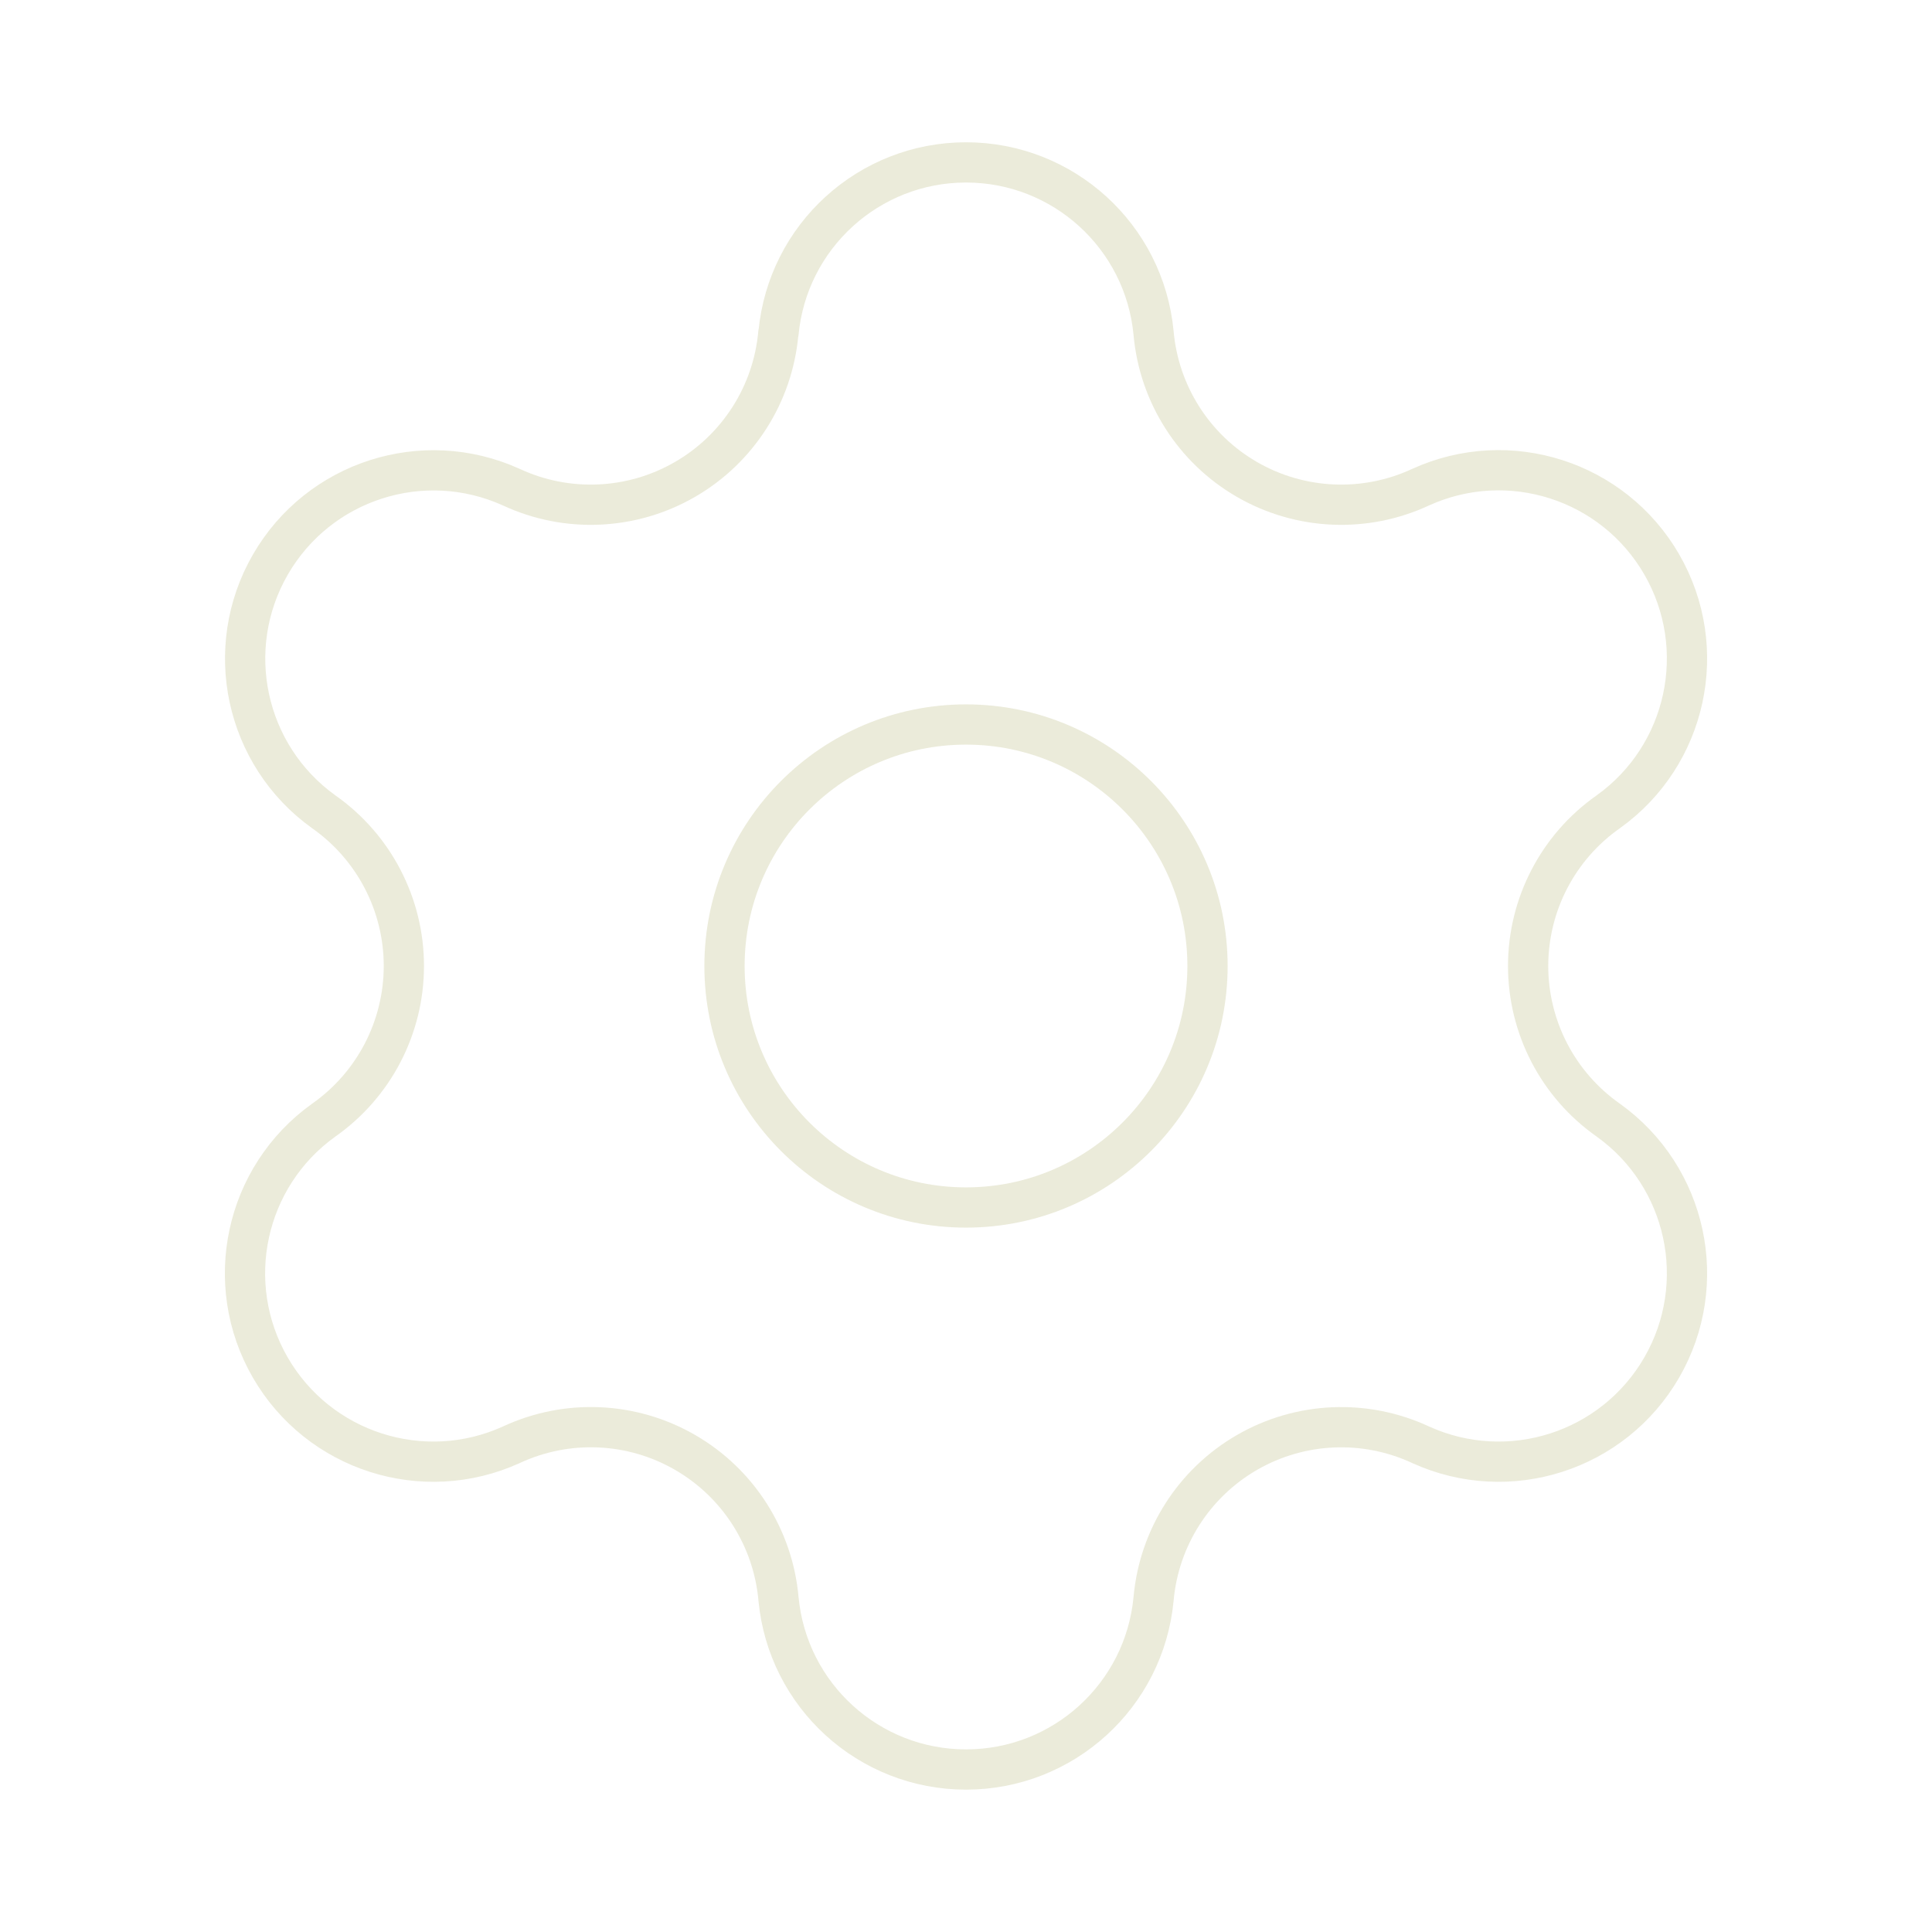
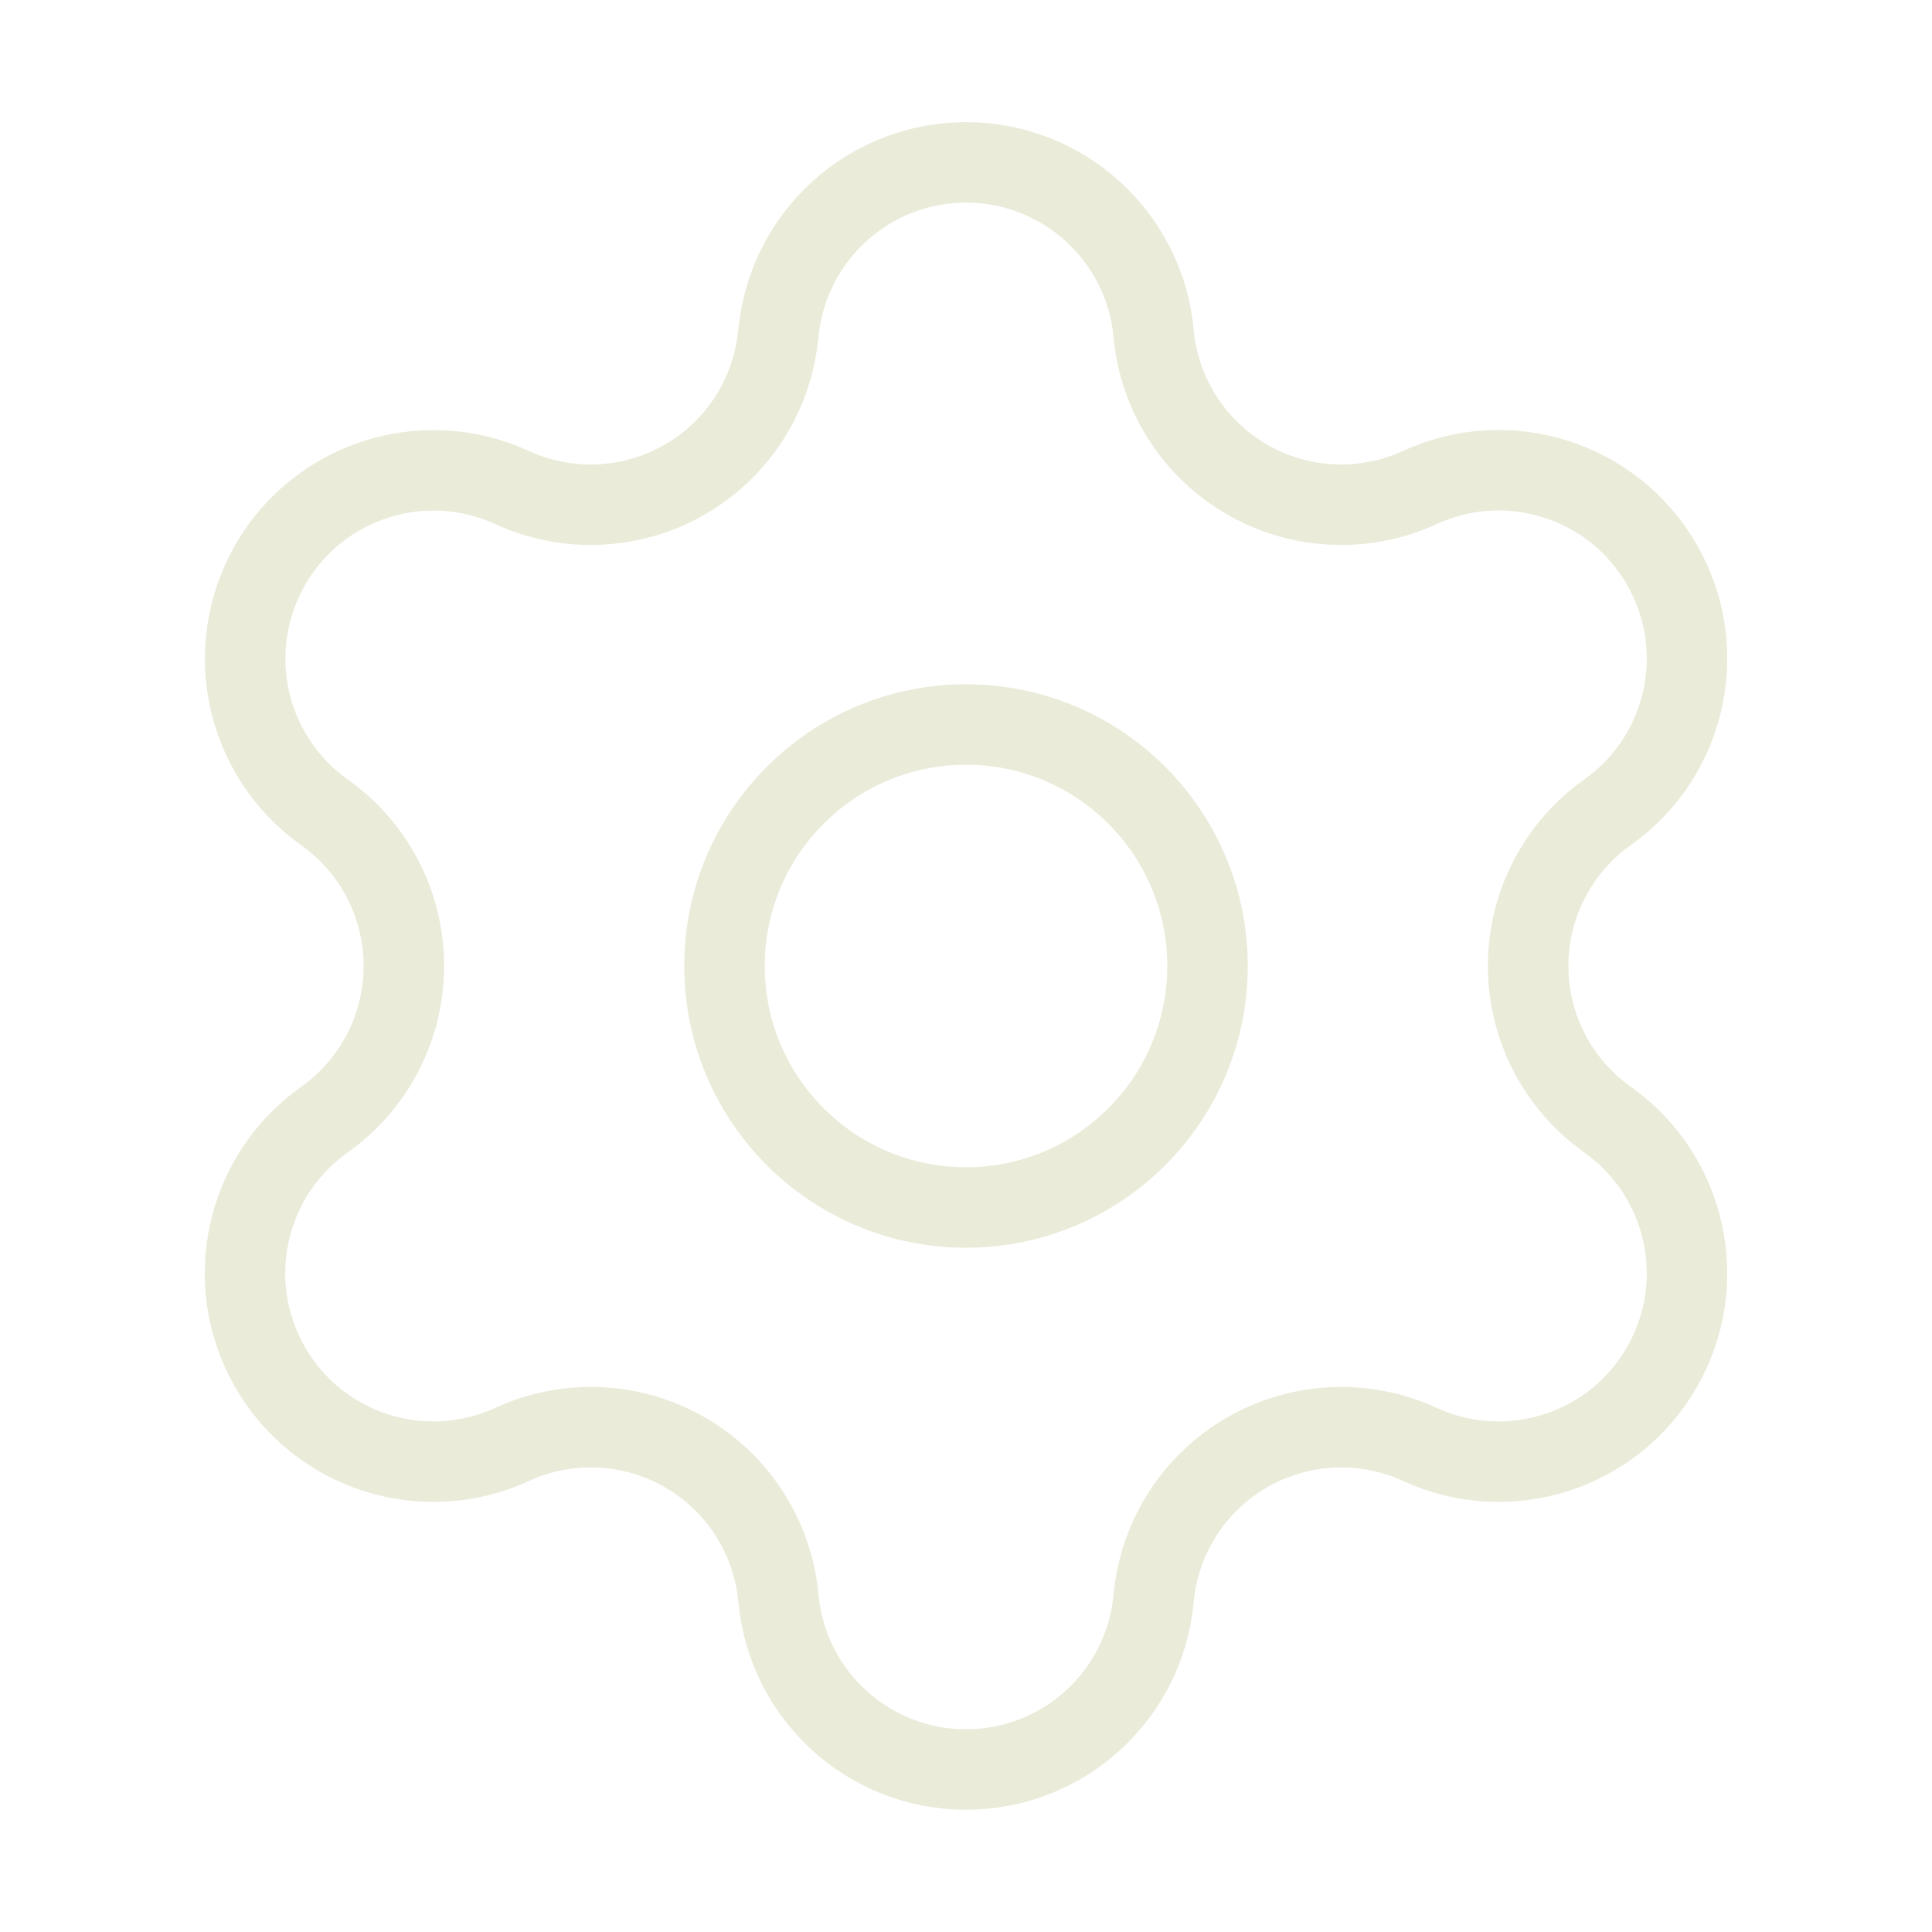
- <svg xmlns="http://www.w3.org/2000/svg" width="128" height="128" viewBox="0 0 24 24" fill="none" stroke="#ebebda" stroke-width="0.5" stroke-linecap="round" stroke-linejoin="round" class="lucide lucide-settings-icon lucide-settings">
+ <svg xmlns="http://www.w3.org/2000/svg" width="128" height="128" viewBox="0 0 24 24" fill="none" stroke="#ebebda" stroke-width="1.0" stroke-linecap="round" stroke-linejoin="round" class="lucide lucide-settings-icon lucide-settings">
  <path d="M9.671 4.136a2.34 2.34 0 0 1 4.659 0 2.34 2.34 0 0 0 3.319 1.915 2.34 2.34 0 0 1 2.33 4.033 2.34 2.34 0 0 0 0 3.831 2.34 2.34 0 0 1-2.33 4.033 2.34 2.34 0 0 0-3.319 1.915 2.34 2.34 0 0 1-4.659 0 2.34 2.34 0 0 0-3.32-1.915 2.34 2.34 0 0 1-2.33-4.033 2.34 2.34 0 0 0 0-3.831A2.34 2.34 0 0 1 6.35 6.051a2.34 2.34 0 0 0 3.319-1.915" />
  <circle cx="12" cy="12" r="3" />
</svg>
